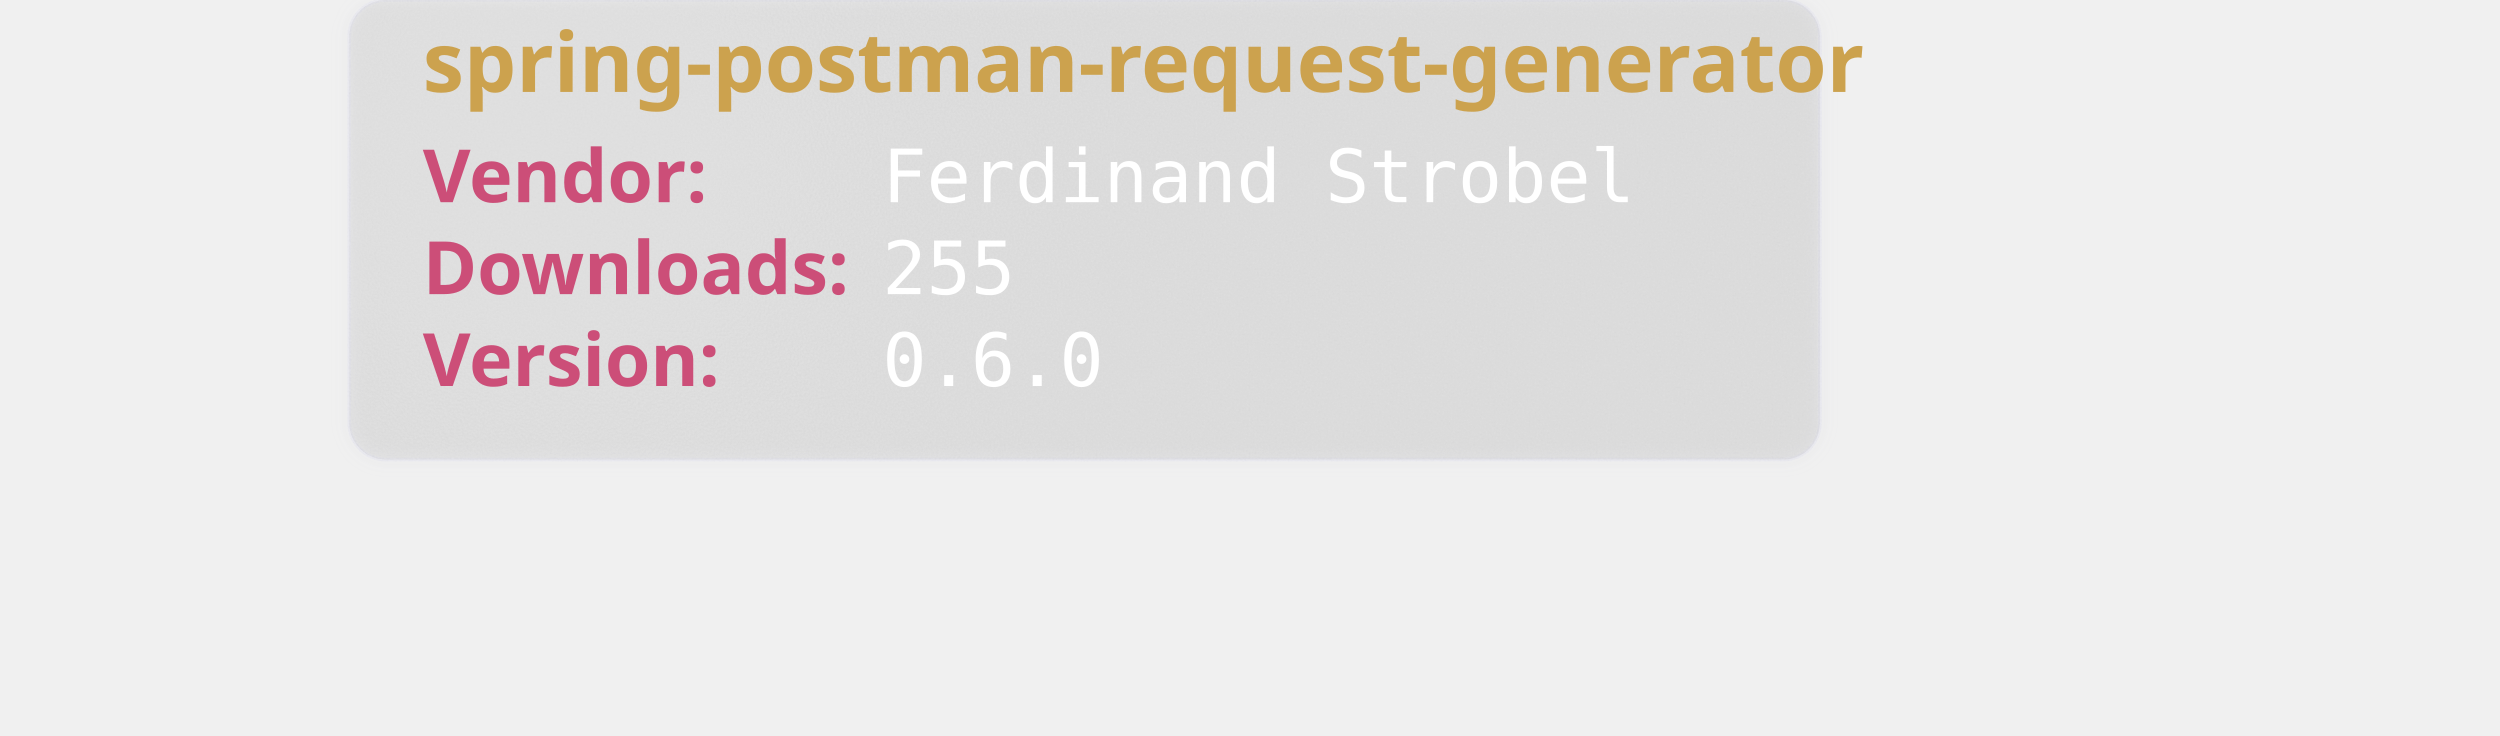
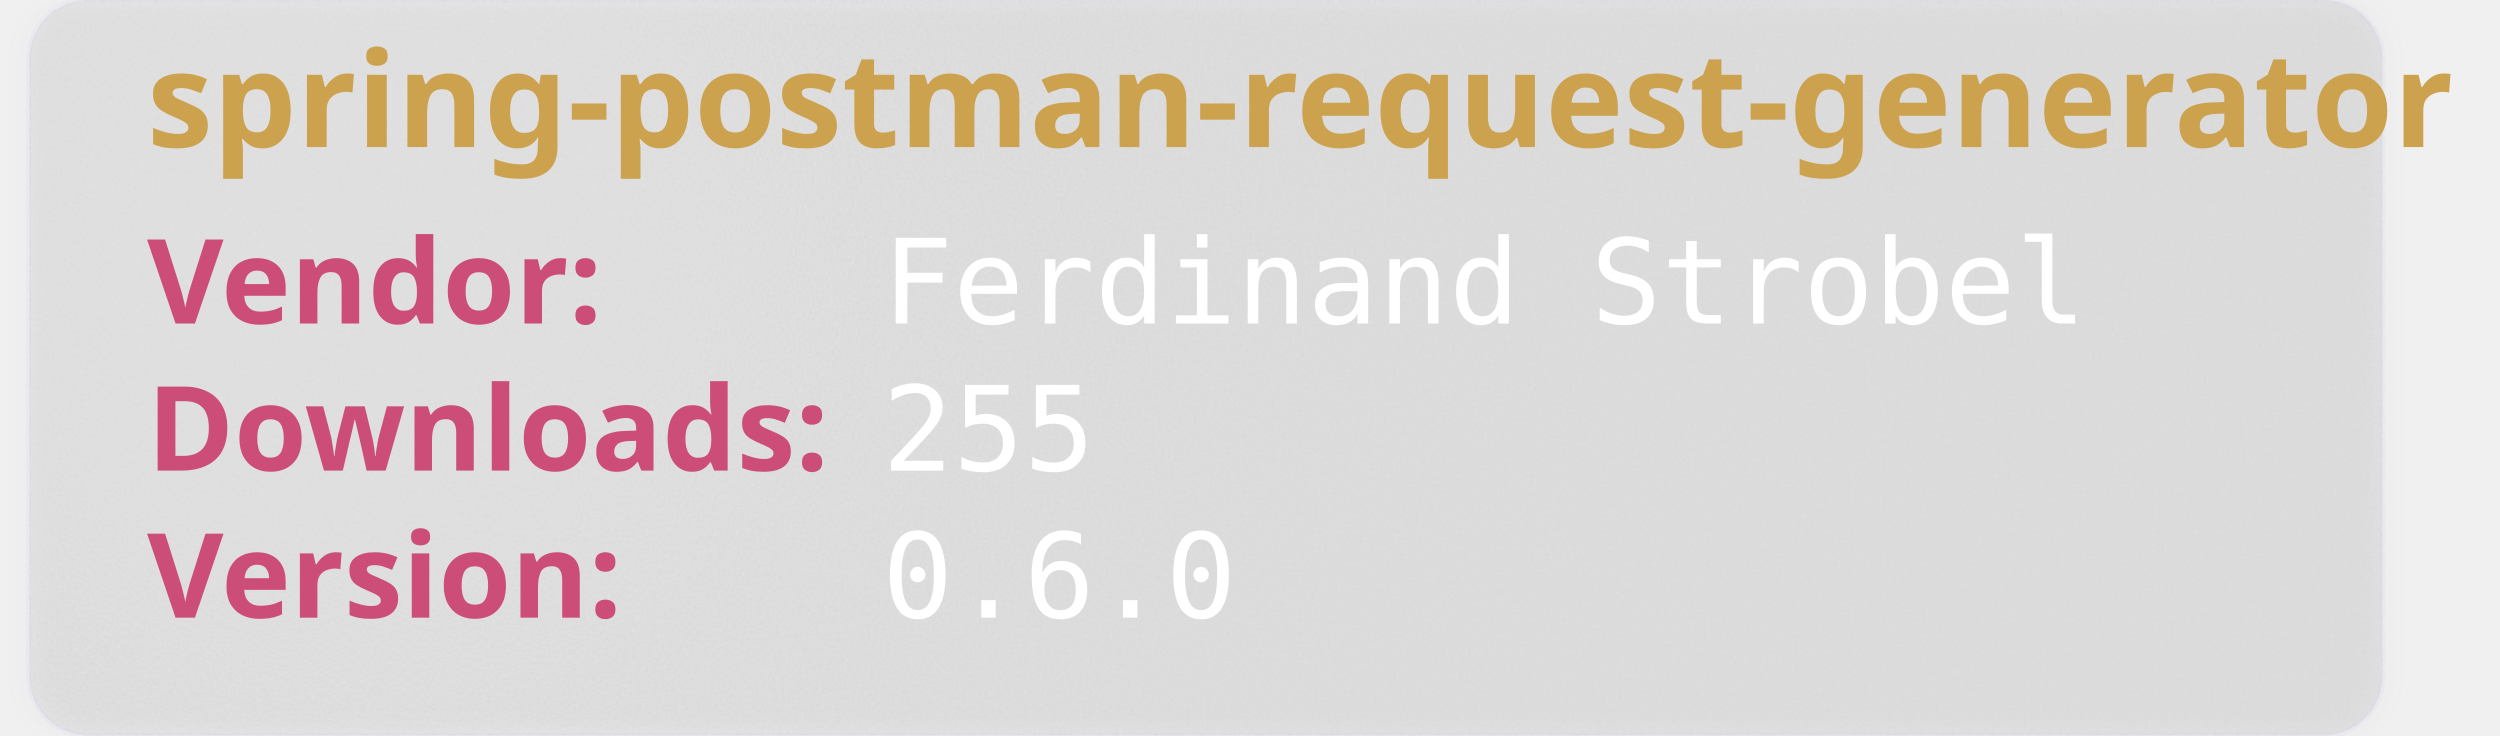
- <svg xmlns="http://www.w3.org/2000/svg" width="850" height="250" viewBox="0 0 1000 400" aria-hidden="true">
+ <svg xmlns="http://www.w3.org/2000/svg" width="850" height="250" viewBox="0 0 850 250" aria-hidden="true">
  <style>
        .heavy {
        font-weight: bold;
        font-family: "Orbitron", sans-serif;
        font-size: 2.5rem;
        }
    </style>
  <defs>
    <filter id="glass" x="-10%" y="-10%" width="120%" height="120%">
      <feGaussianBlur in="SourceGraphic" stdDeviation="4" result="blur" />
      <feTurbulence type="fractalNoise" baseFrequency="0.9" numOctaves="1" seed="3" result="noise" />
      <feColorMatrix type="saturate" values="0" in="noise" result="noiseGray" />
      <feComposite in="noiseGray" in2="SourceAlpha" operator="in" result="noiseClipped" />
      <feBlend in="blur" in2="noiseClipped" mode="overlay" result="glassBase" />
      <feSpecularLighting in="noiseClipped" surfaceScale="3" specularConstant="1.2" specularExponent="20" lighting-color="#ffffff" result="lightRaw">
        <fePointLight x="120" y="80" z="200" />
      </feSpecularLighting>
      <feComposite in="lightRaw" in2="SourceAlpha" operator="in" result="light" />
      <feBlend in="glassBase" in2="light" mode="screen" result="glassLit" />
      <feColorMatrix type="matrix" values="1 0 0 0 0                                0 1 0 0 0                                0 0 1 0 0                                0 0 0 0.55 0" in="glassLit" result="glassFinal" />
      <feMerge>
        <feMergeNode in="glassFinal" />
        <feMergeNode in="SourceGraphic" />
      </feMerge>
    </filter>
  </defs>
  <rect x="10" width="800" height="250" rx="20" fill="rgb(101,109,107, 0.1)" stroke-width="2" stroke="rgba(221, 221, 245, 0.2)" filter="url(#glass)" />
  <text class="heavy" font-family="monospace" x="50" y="50" fill="#CCA24E" font-size="45" style="test:bold">
        spring-postman-request-generator
        
    </text>
  <text class="heavy" font-family="monospace" x="50" y="110" fill="#CC4E78" font-size="40">
        Vendor:
    </text>
  <text font-family="monospace" x="300" y="110" fill="#fff" font-size="40">

        Ferdinand Strobel
        
    </text>
  <text class="heavy" font-family="monospace" x="50" y="160" fill="#CC4E78" font-size="40">
        Downloads:
    </text>
  <text font-family="monospace" x="300" y="160" fill="#fff" font-size="40">
        255
        
    </text>
  <text class="heavy" font-family="monospace" x="50" y="210" fill="#CC4E78" font-size="40">
        Version:
    </text>
  <text font-family="monospace" x="300" y="210" fill="#fff" font-size="40">
        0.6.0
        
    </text>
</svg>
